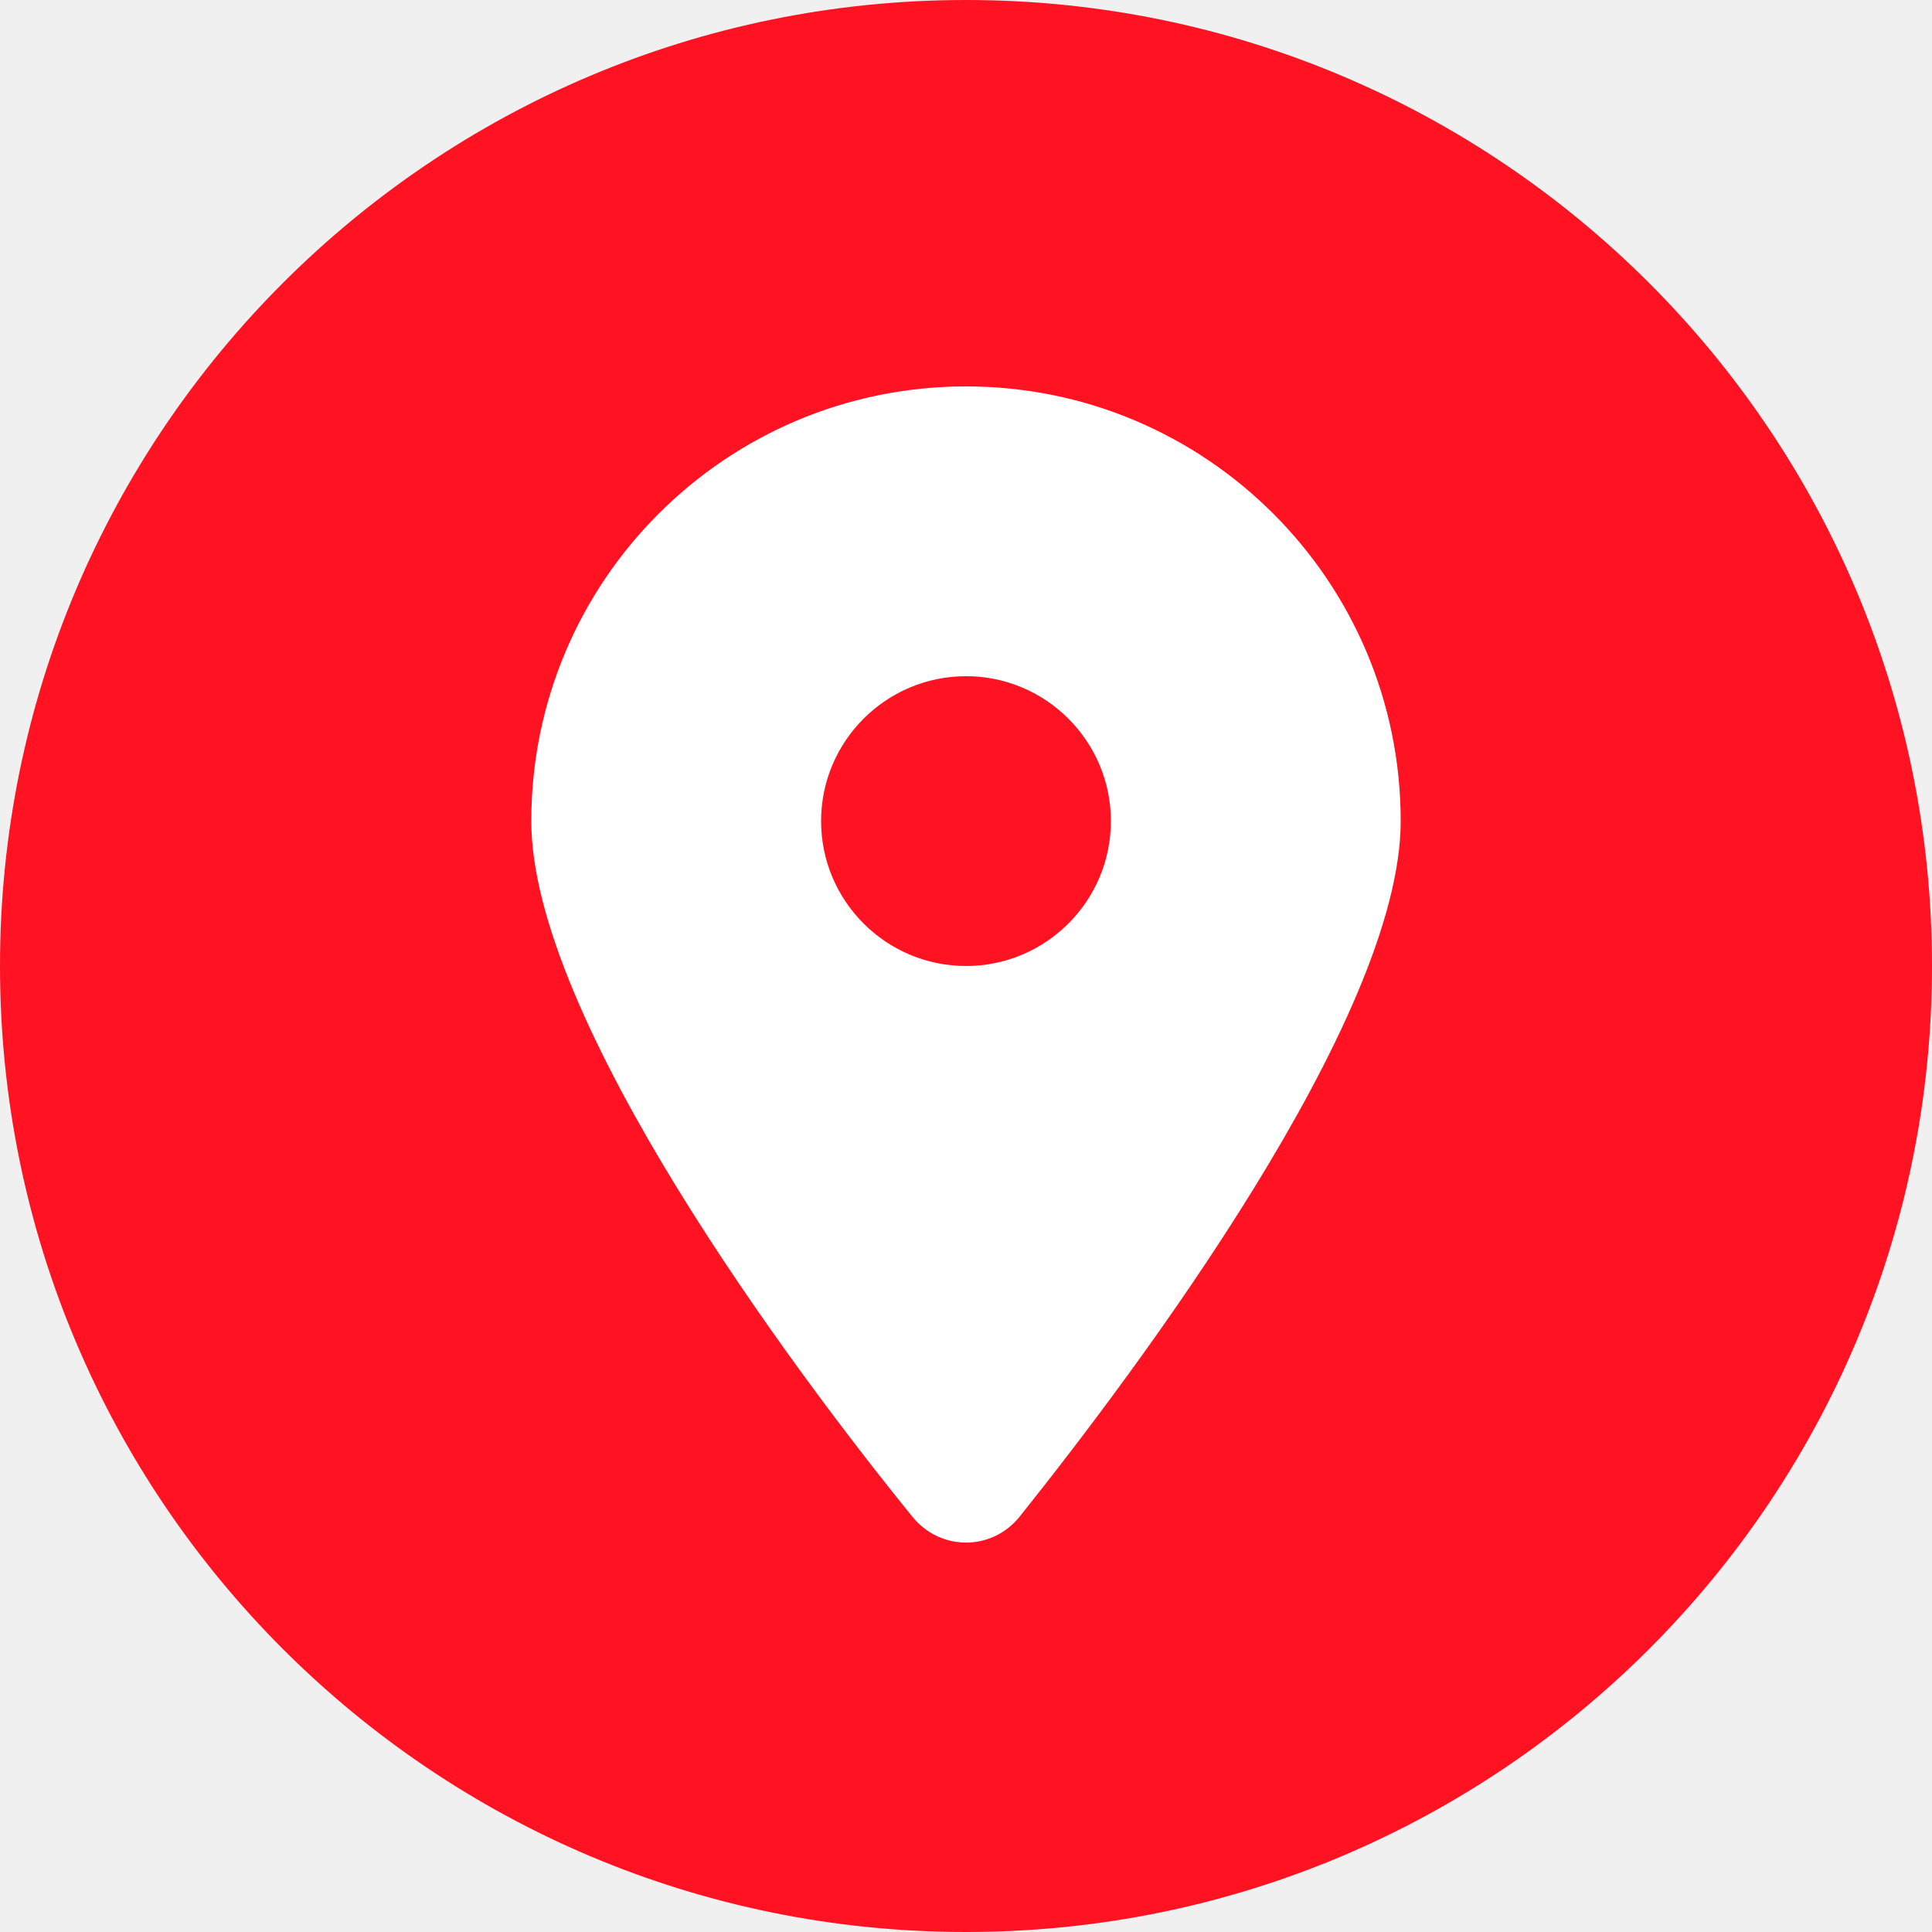
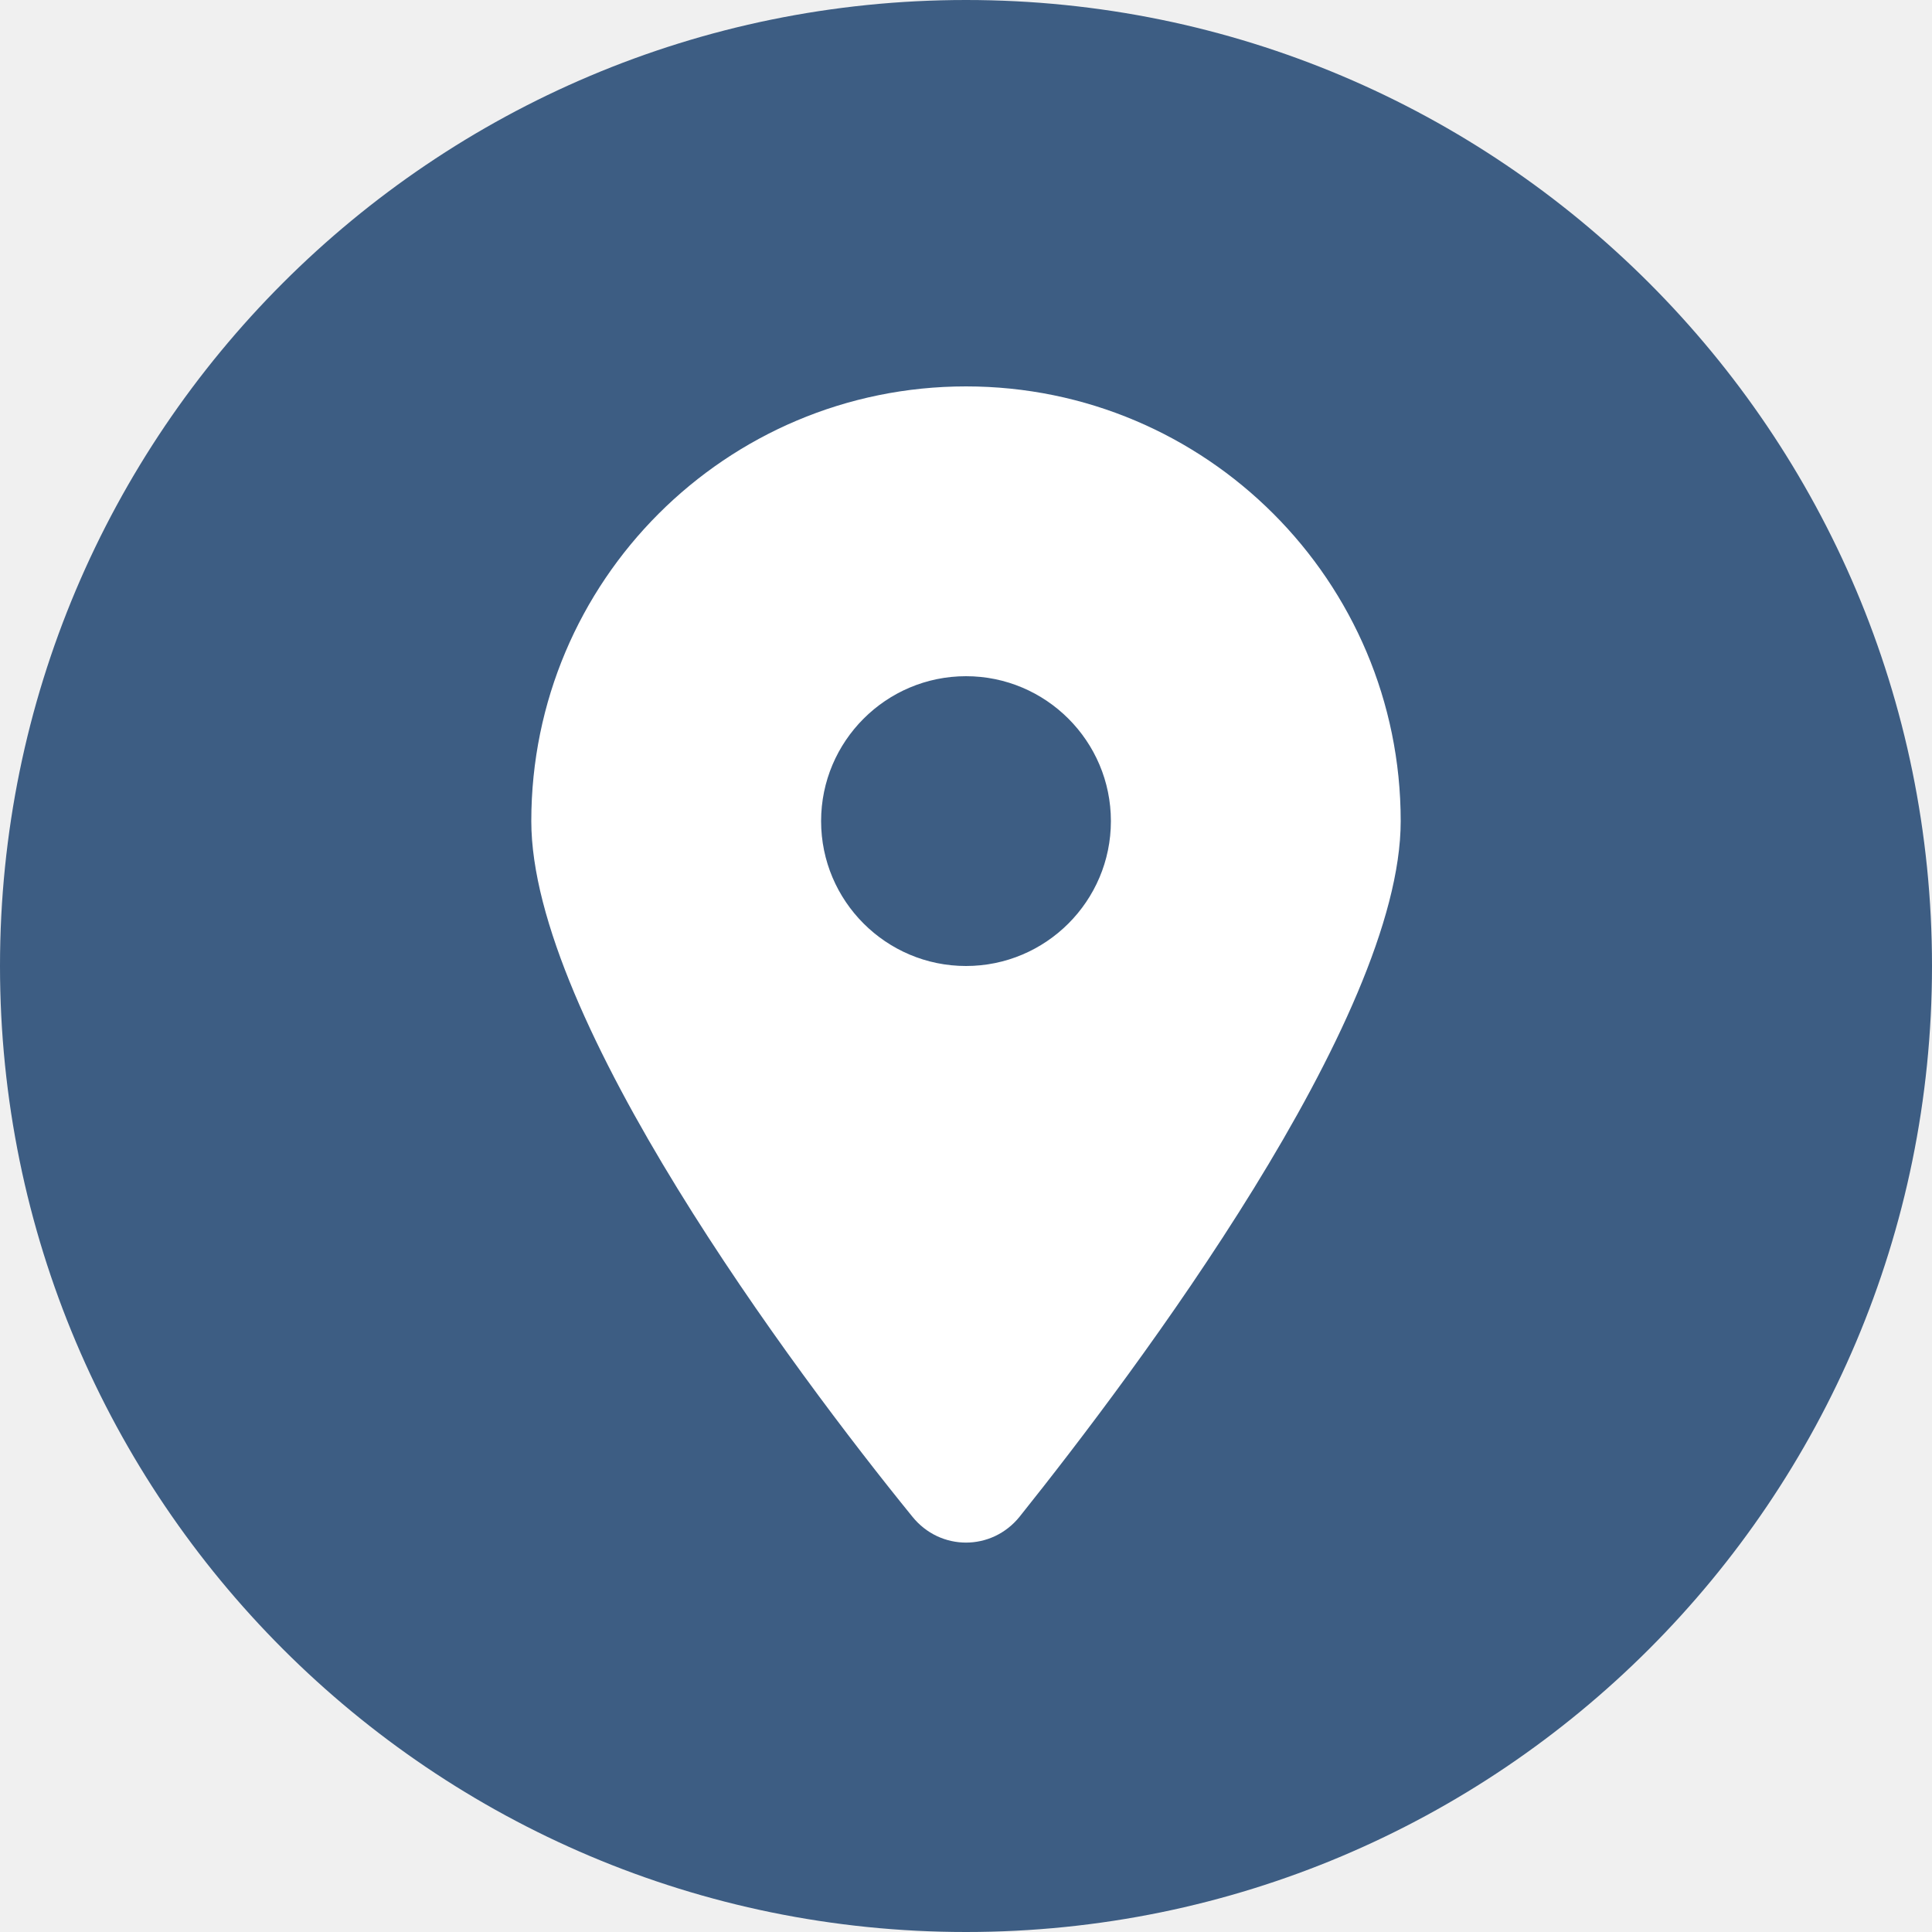
<svg xmlns="http://www.w3.org/2000/svg" width="80" height="80" viewBox="0 0 80 80" fill="none">
-   <rect width="80" height="80" rx="40" fill="#FF1221" />
+   <rect width="80" height="80" rx="40" fill="#3D5D83" />
  <g clip-path="url(#clip0_637_286)">
    <path d="M37.778 62.8C32.884 56.781 22 42.194 22 34C22 24.059 30.059 16 40 16C49.938 16 58 24.059 58 34C58 42.194 47.031 56.781 42.222 62.8C41.069 64.234 38.931 64.234 37.778 62.8V62.8ZM40 40C43.309 40 46 37.309 46 34C46 30.691 43.309 28 40 28C36.691 28 34 30.691 34 34C34 37.309 36.691 40 40 40Z" fill="white" />
  </g>
  <defs>
    <clipPath id="clip0_637_286">
      <rect width="36" height="48" fill="white" transform="translate(22 16)" />
    </clipPath>
  </defs>
</svg>
